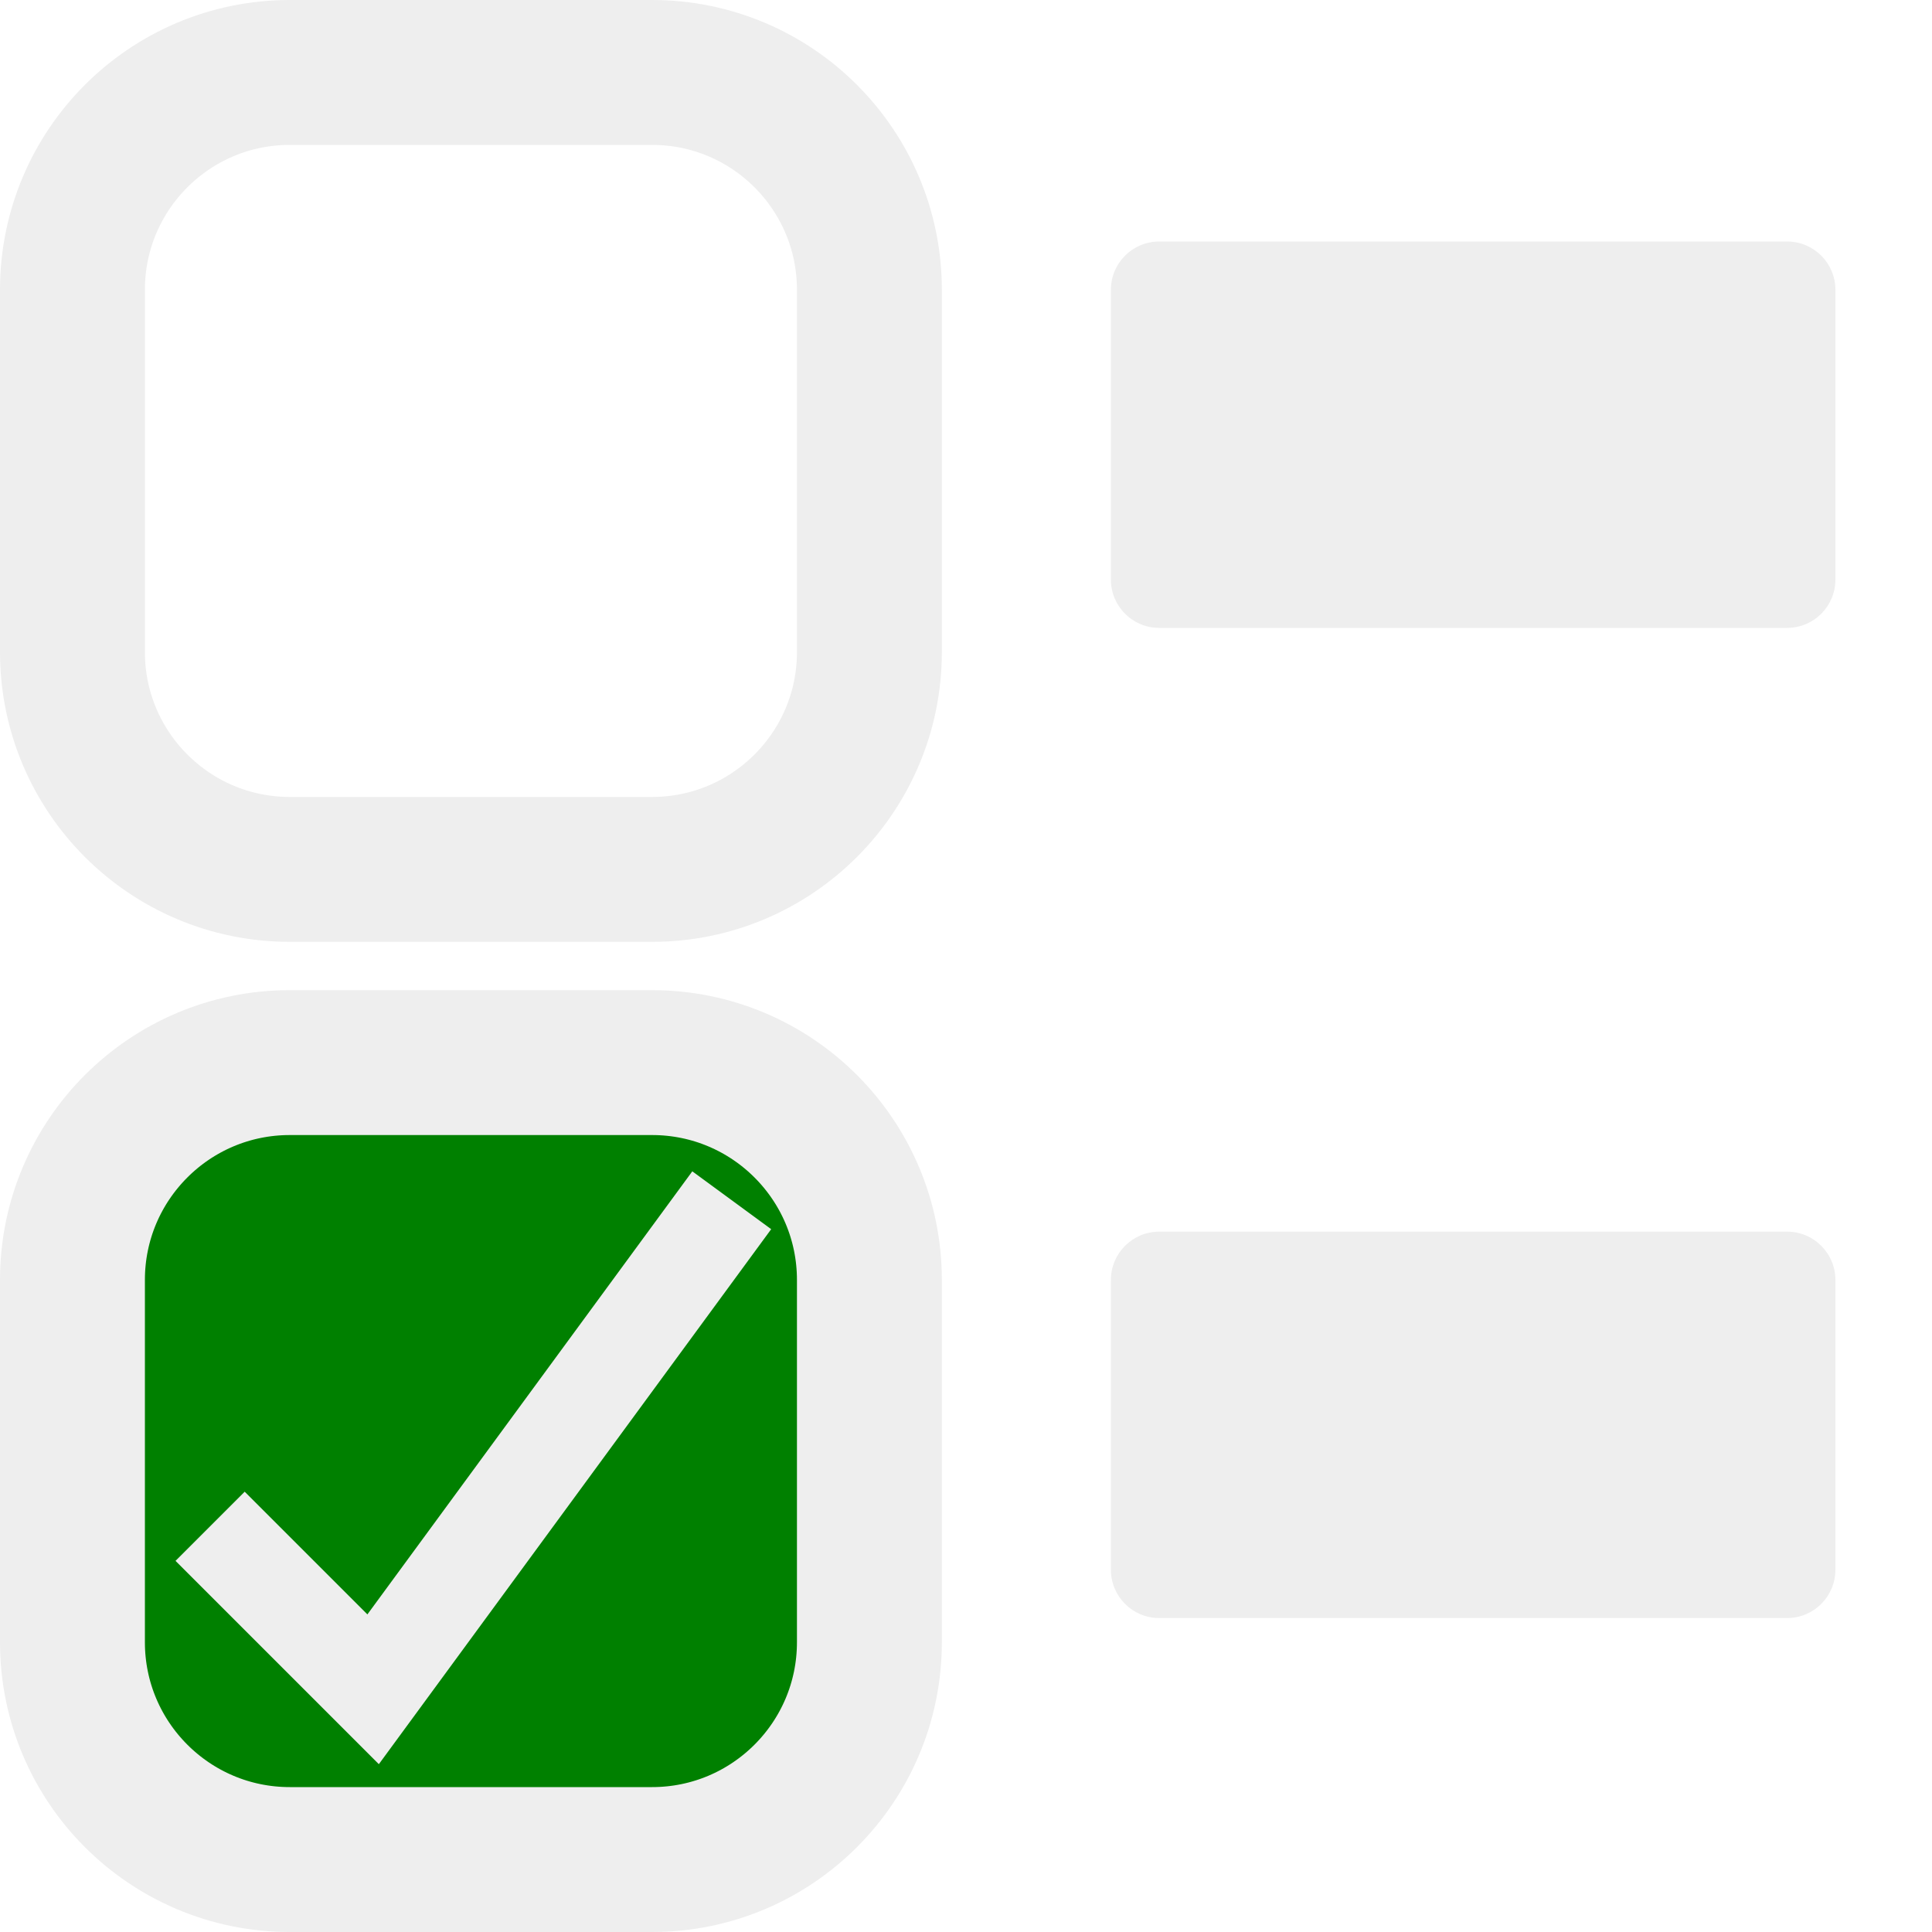
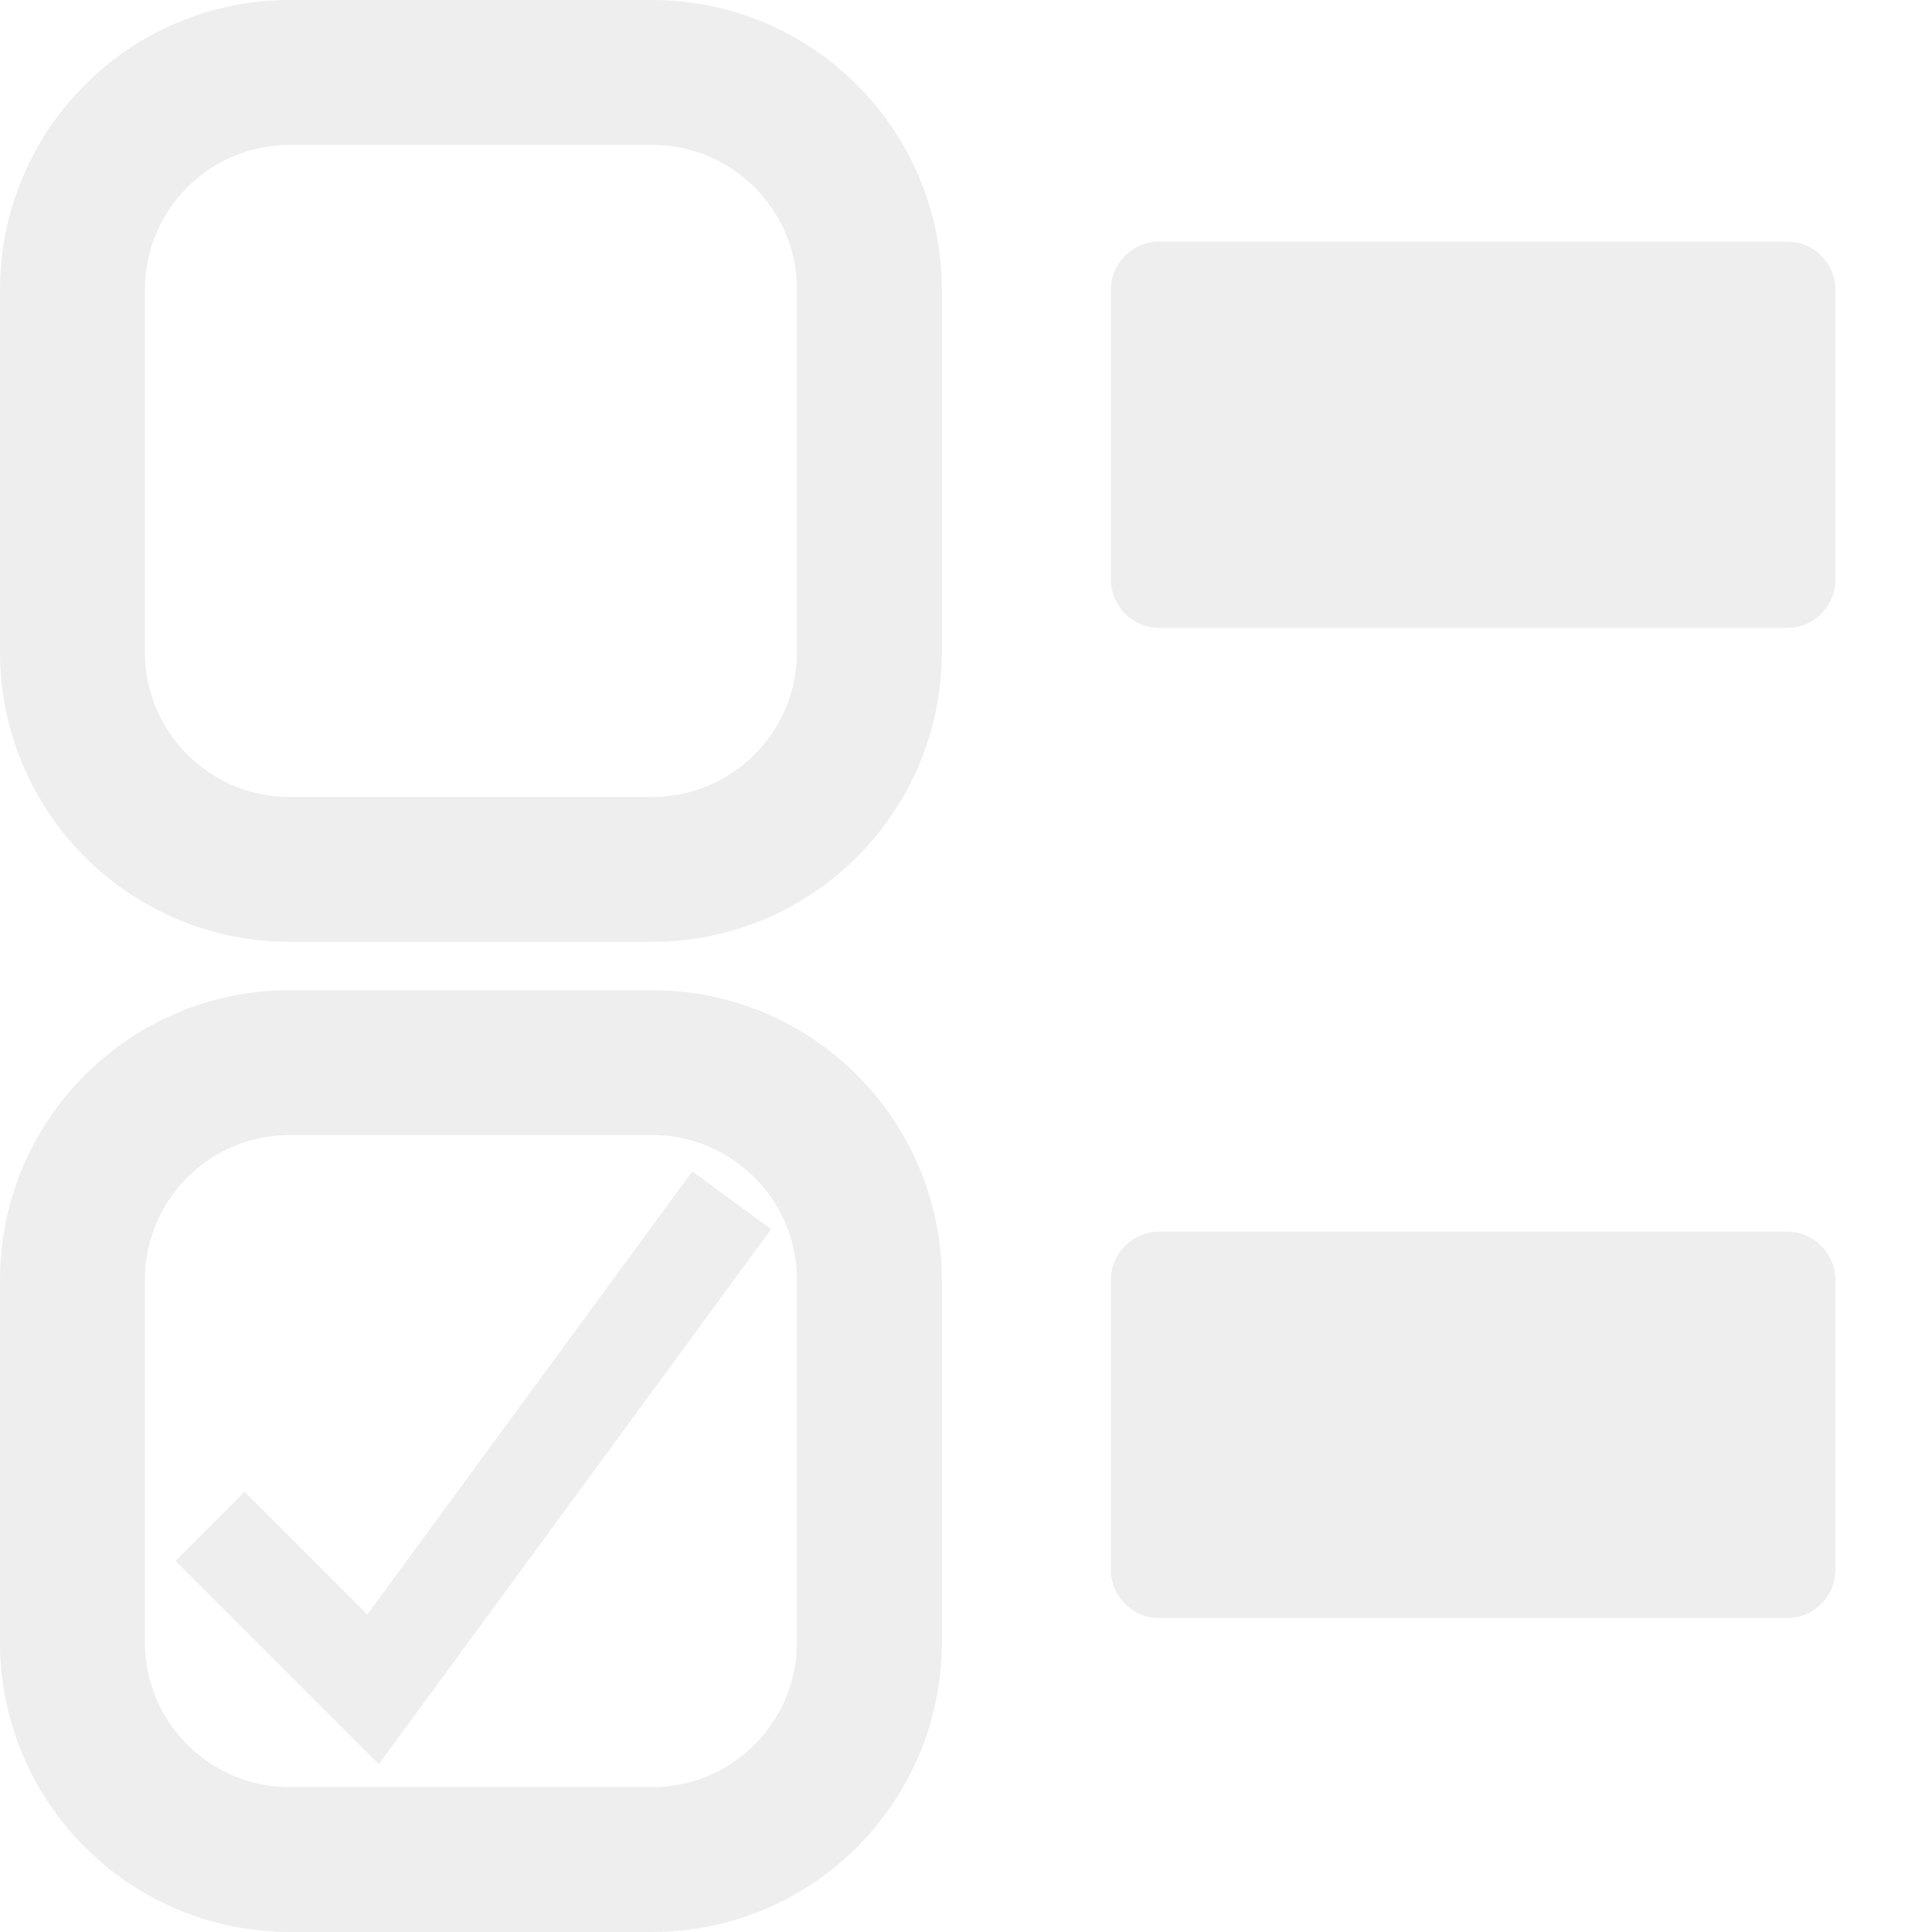
<svg xmlns="http://www.w3.org/2000/svg" viewBox="0 0 400 400">
  <rect x="15" y="15" rx="45" ry="45" height="165" width="165" fill="transparent" stroke="#eee" stroke-width="30" />
-   <rect x="15" y="220" rx="45" ry="45" height="165" width="165" fill="green" stroke="#eee" stroke-width="30" />
+   <rect x="15" y="220" rx="45" ry="45" height="165" width="165" fill="transparent" stroke="#eee" stroke-width="30" />
  <rect x="230" y="50" rx="10" ry="10" height="80" width="150" fill="#eee" />
  <rect x="230" y="255" rx="10" ry="10" height="80" width="150" fill="#eee" />
  <svg viewBox="0 0 100 100" x="30" y="235" height="135" width="135">
    <path fill="transparent" stroke="#eee" stroke-width="15" d="             M 10 60             L 35 85             L 90 10" />
  </svg>
</svg>
